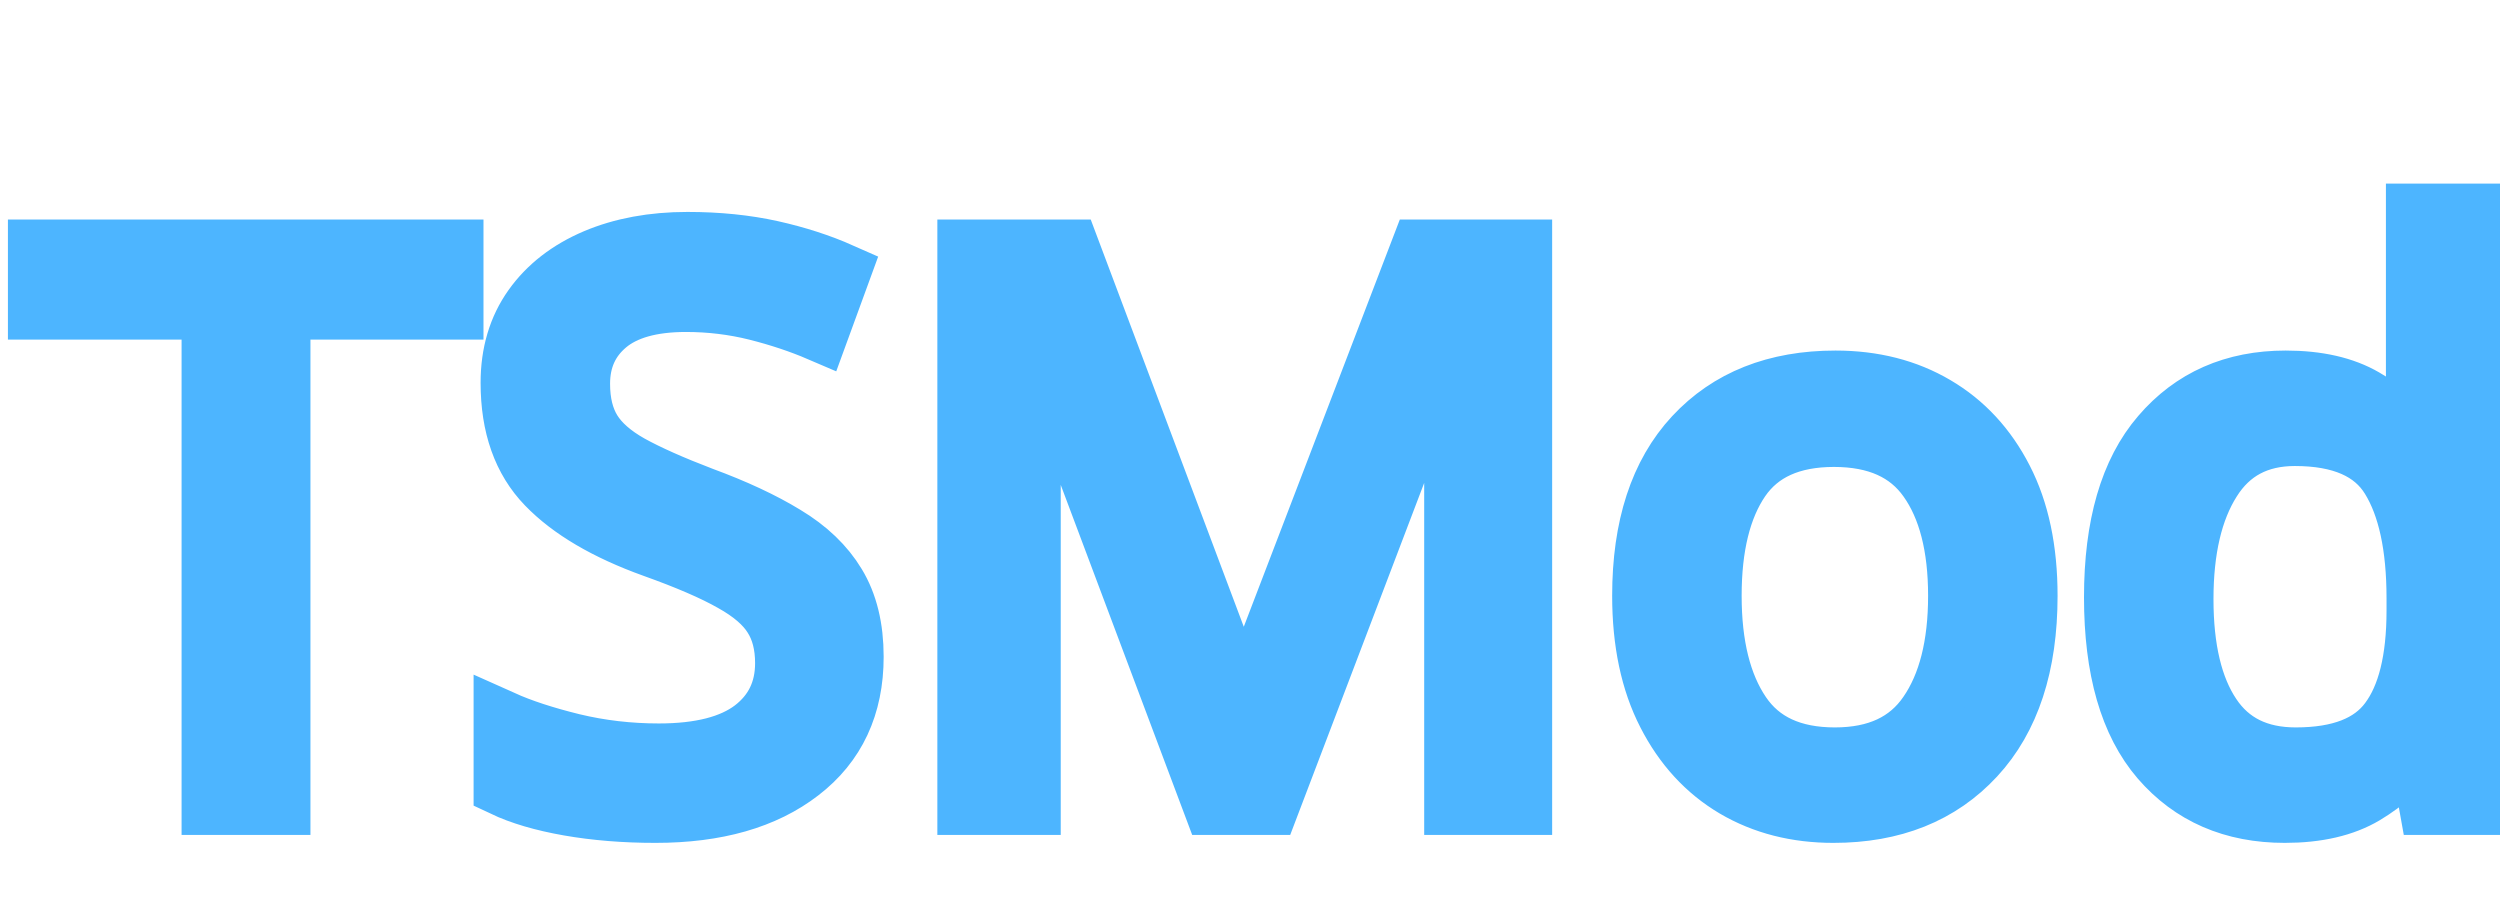
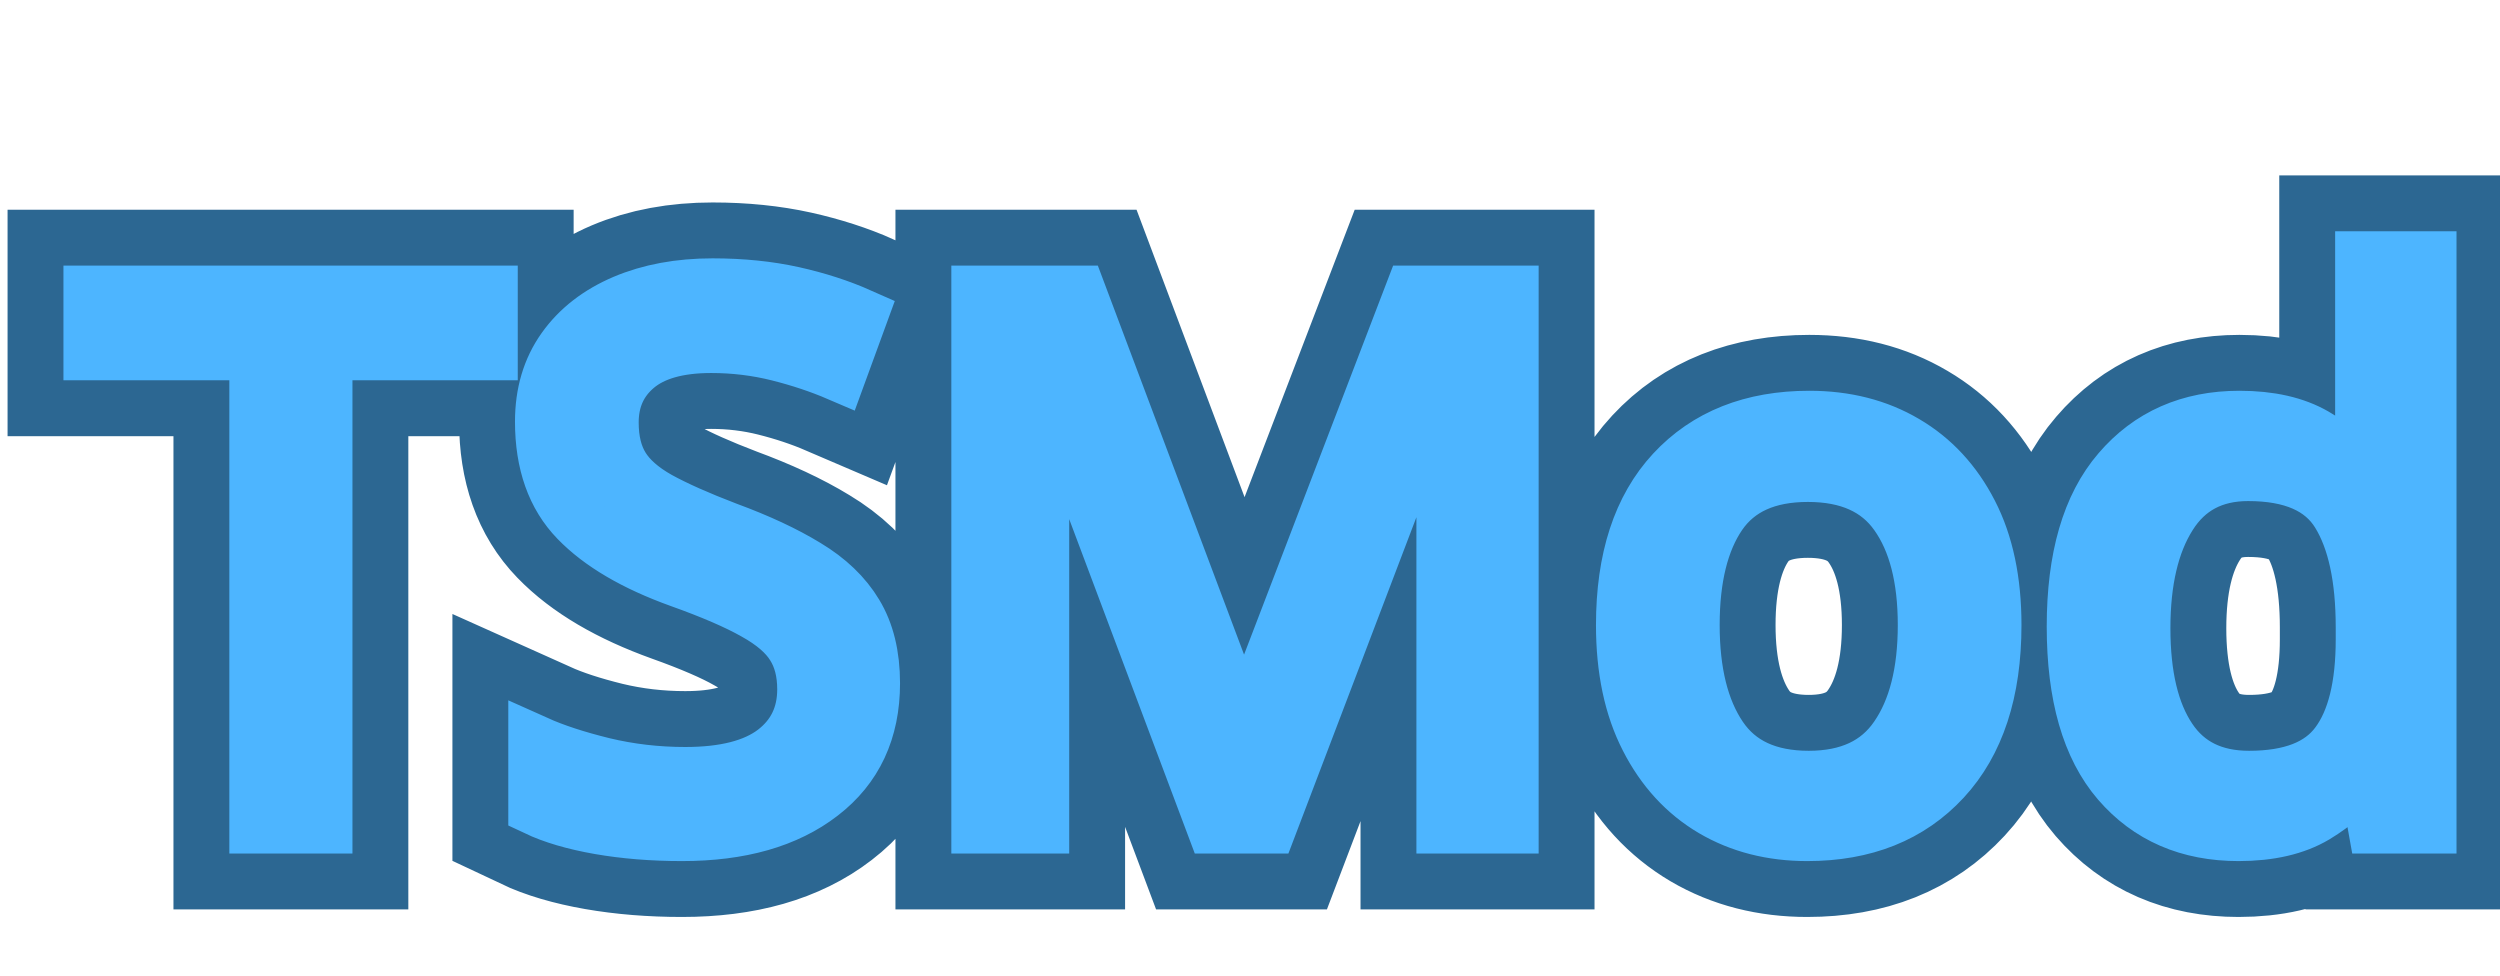
- <svg xmlns="http://www.w3.org/2000/svg" version="1.1" width="100.786" height="36.443" viewBox="0,0,100.786,36.443">
-   <g transform="translate(-193.8433,-156.5872)">
-     <g fill="#4db5ff" stroke="#4db5ff" stroke-width="3" stroke-miterlimit="10" font-family="Marker" font-size="40">
-       <text transform="translate(195.0224,189.069) scale(0.78605,0.78605)" font-size="40" xml:space="preserve" fill="#4db5ff">
+ <svg xmlns="http://www.w3.org/2000/svg" version="1.1" width="105.502" height="41.16" viewBox="0,0,105.502,41.16">
+   <g transform="translate(-191.485,-154.5925)">
+     <g stroke-miterlimit="10" font-family="Marker" font-weight="400" font-size="40">
+       <text transform="translate(195.0222,189.4326) scale(0.78605,0.78605)" font-size="40" xml:space="preserve" fill="#2c6792" stroke="#2c6792" stroke-width="9">
+         <tspan x="0" dy="0">TSMod</tspan>
+       </text>
+       <text transform="translate(195.0222,189.4326) scale(0.78605,0.78605)" font-size="40" xml:space="preserve" fill="#4db5ff" stroke="#4db5ff" stroke-width="3">
        <tspan x="0" dy="0">TSMod</tspan>
      </text>
    </g>
  </g>
</svg>
